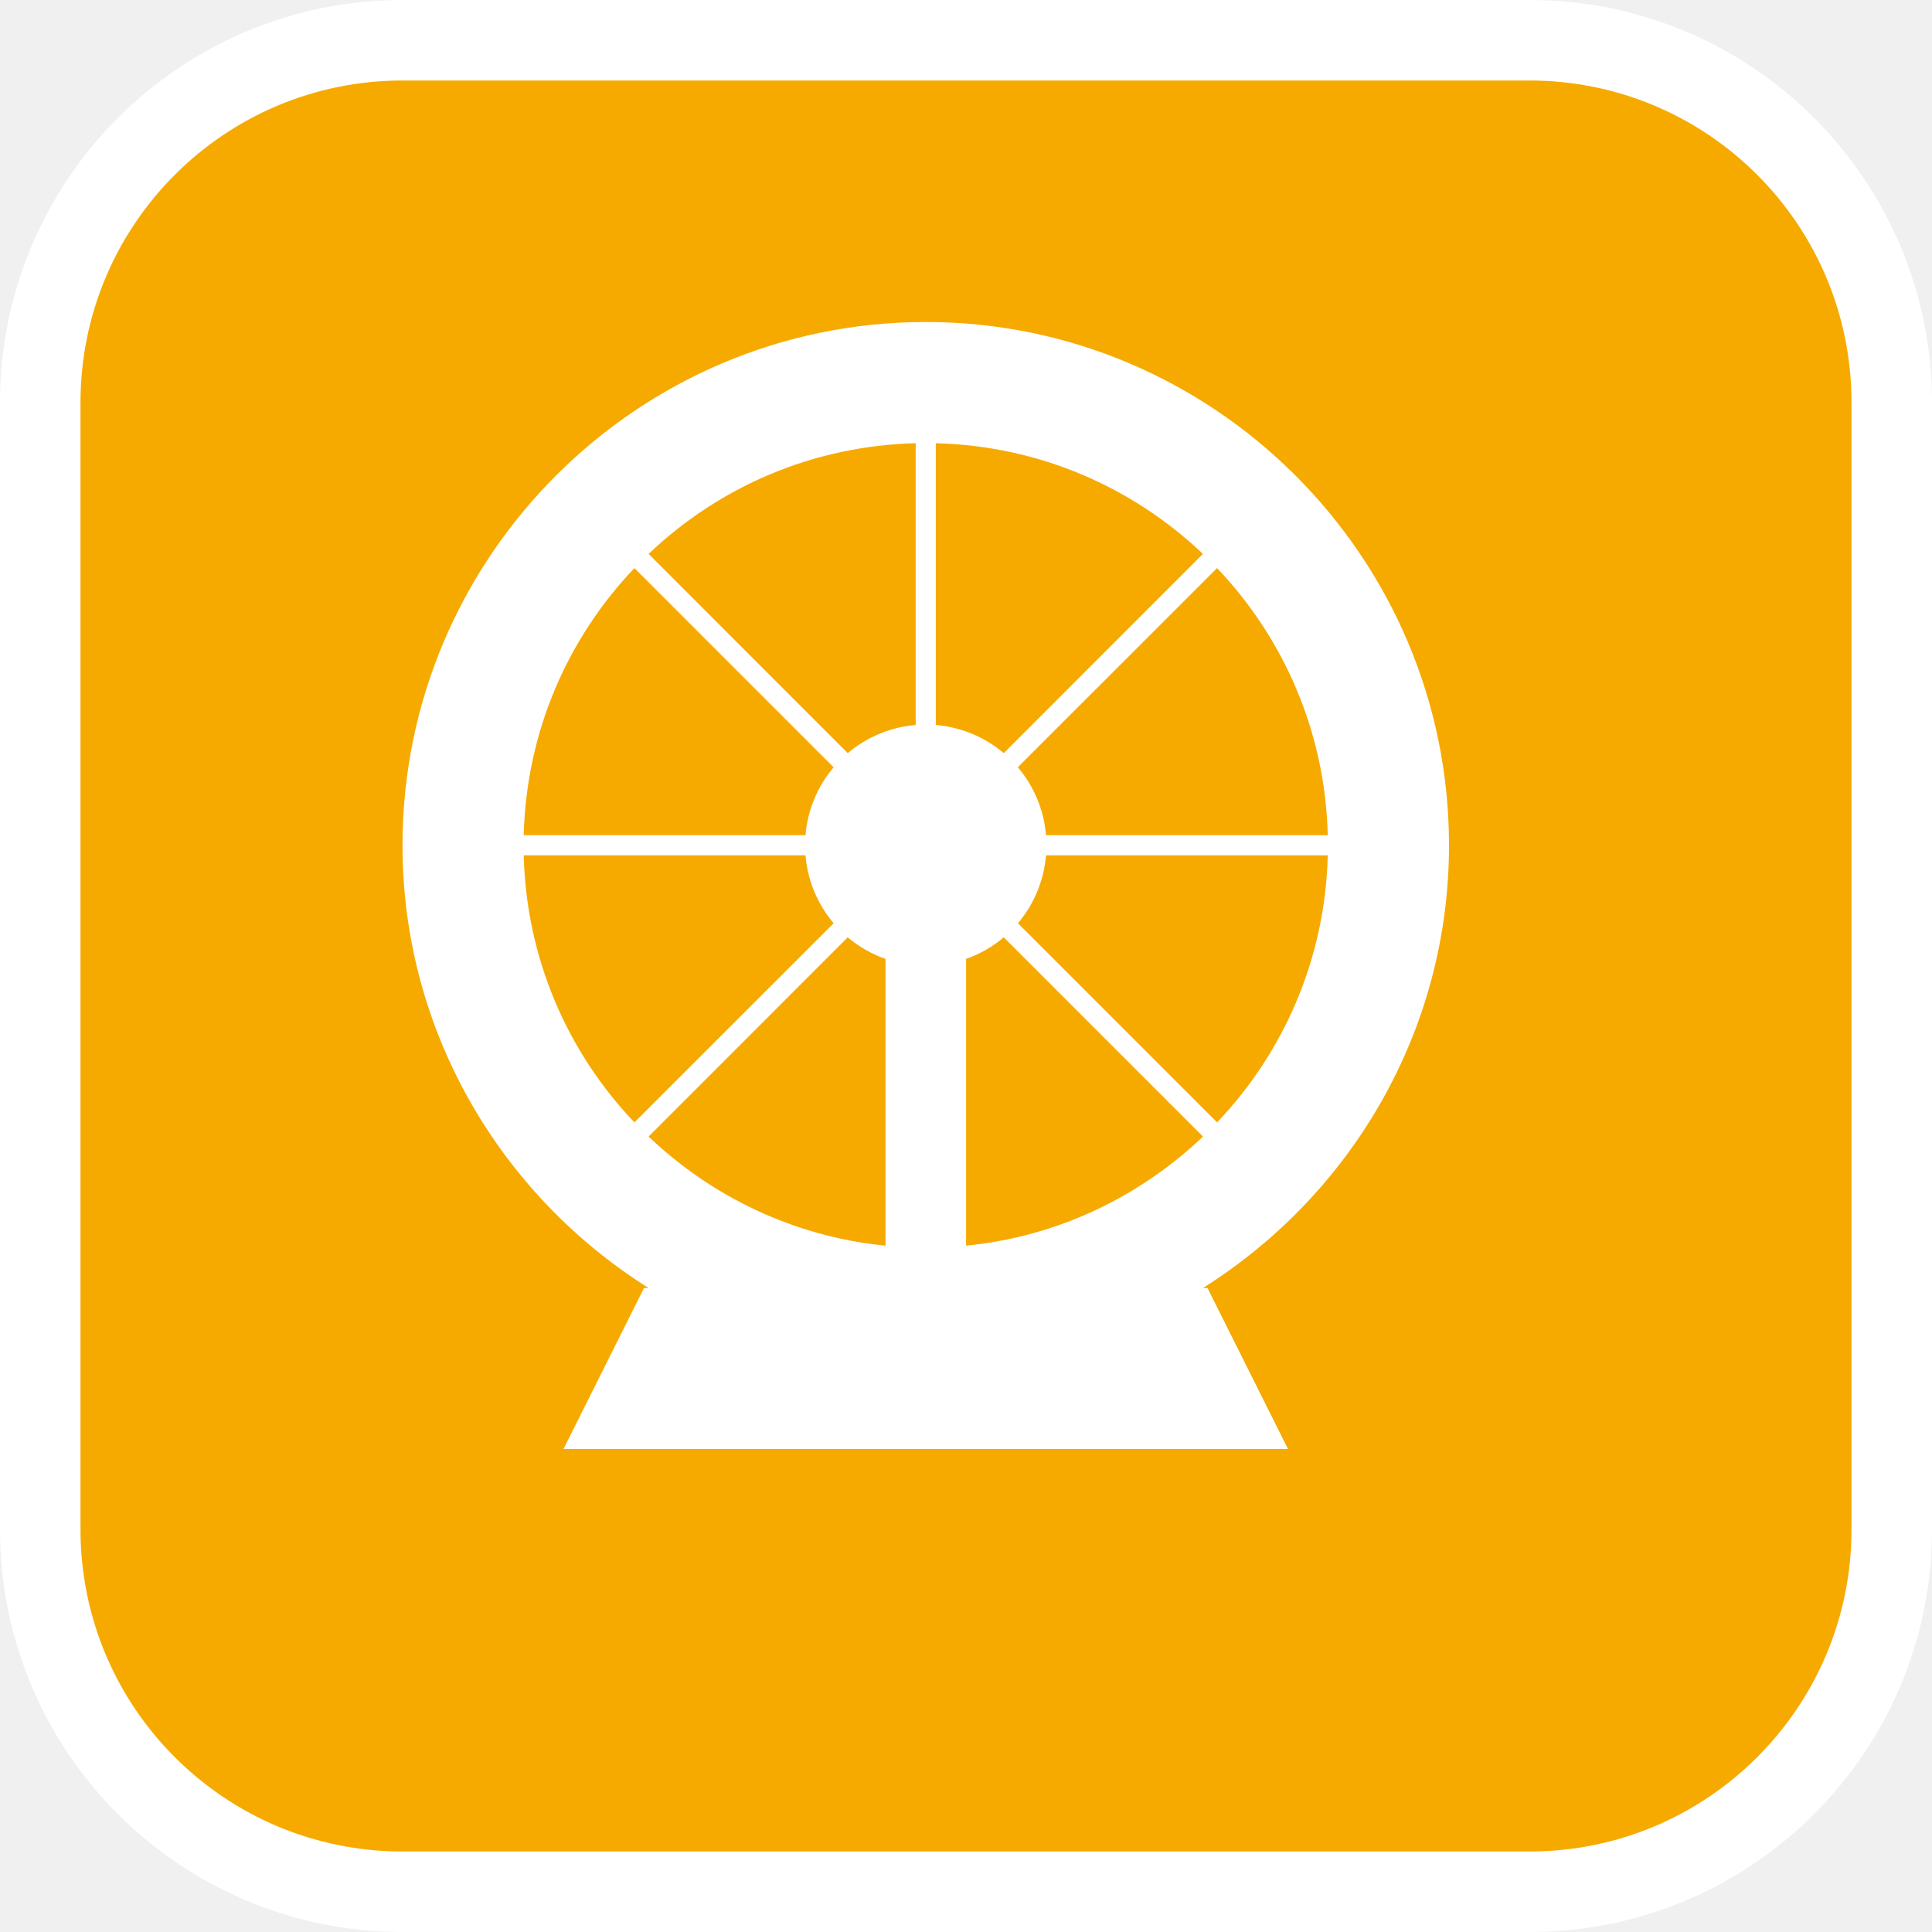
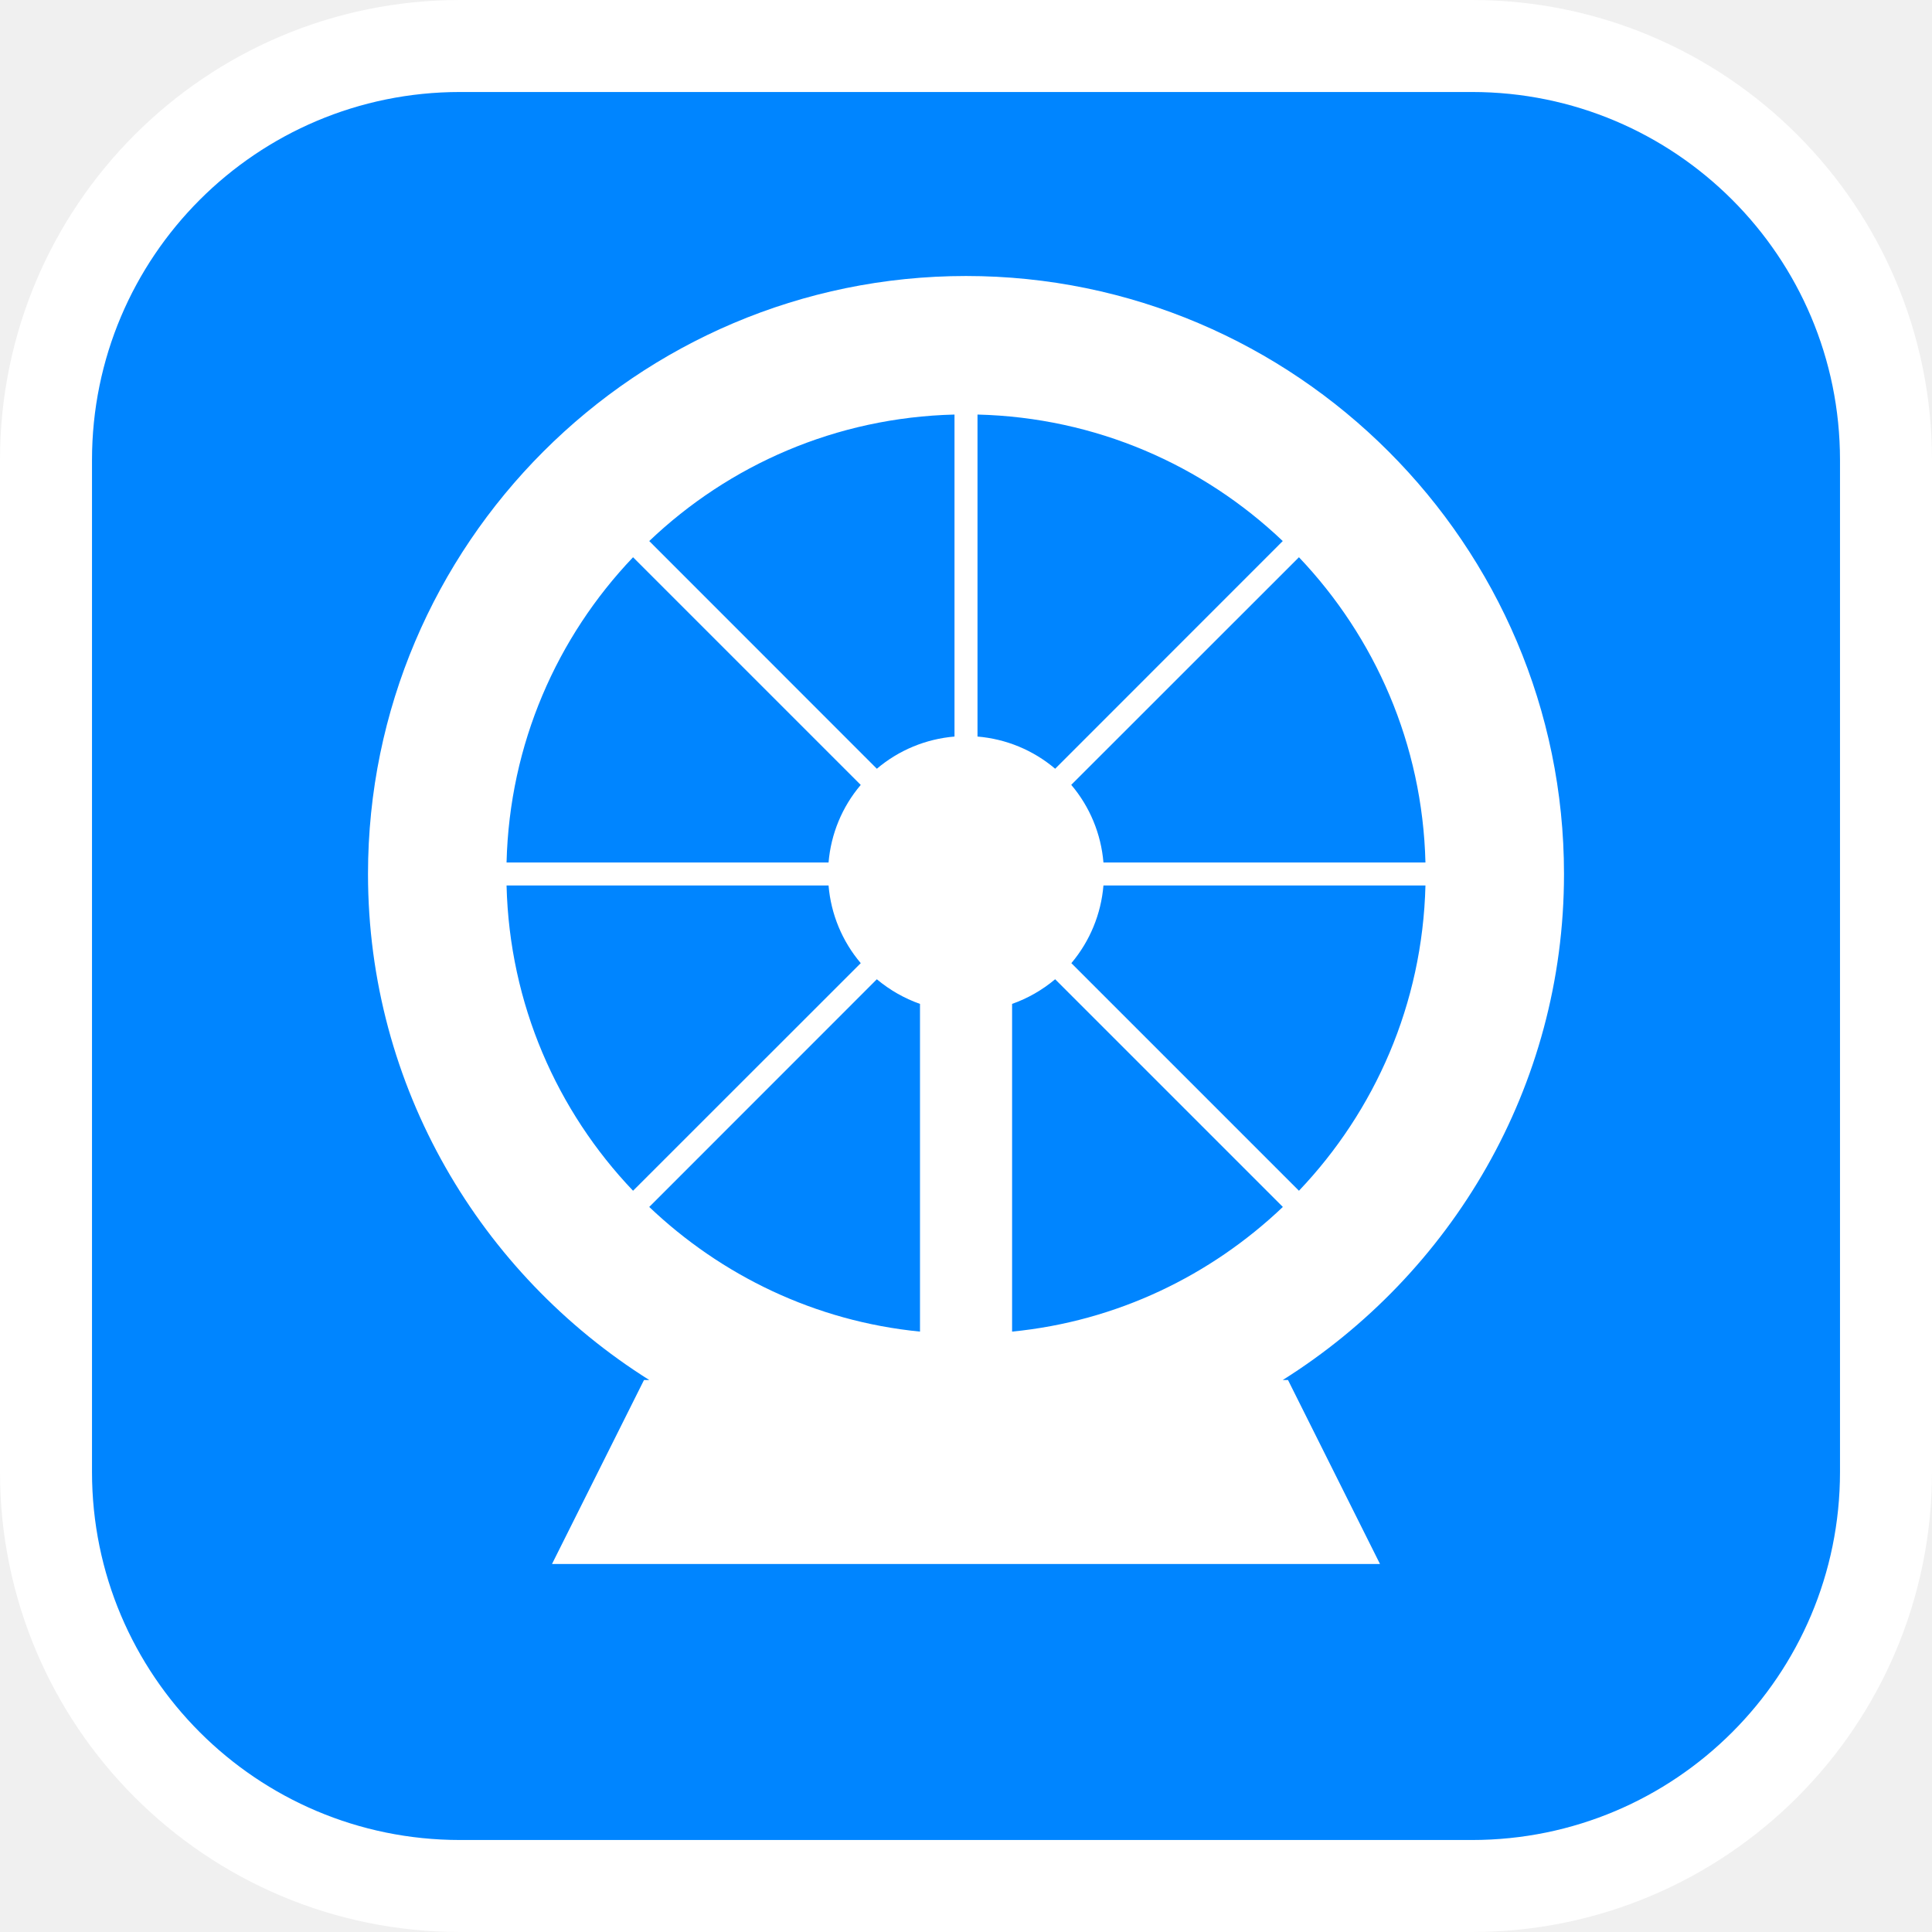
- <svg xmlns="http://www.w3.org/2000/svg" viewBox="0 0 24 24" height="24" width="24">
-   <rect fill="none" x="0" y="0" width="24" height="24" />
-   <rect x="1" y="1" rx="4" ry="4" width="22" height="22" stroke="#ffffff" style="stroke-linejoin:round;stroke-miterlimit:4;" fill="#ffffff" stroke-width="2" />
-   <rect x="1" y="1" width="22" height="22" rx="4" ry="4" fill="#f6aa00" />
-   <path fill="#ffffff" transform="translate(4 4)" d="M7.5,0C3.919,0,1,2.919,1,6.5c0,2.316,1.225,4.348,3.057,5.5H4l-1,2h9l-1-2h-0.057  C12.775,10.848,14,8.816,14,6.5C14,2.919,11.081,0,7.5,0z M7.375,1.506v3.5c-0.311,0.026-0.606,0.148-0.844,0.35  L4.057,2.881C4.924,2.055,6.085,1.538,7.375,1.506z M7.625,1.506c1.29,0.032,2.451,0.55,3.318,1.375L8.469,5.356  c-0.001-0.001-0.001-0.001-0.002-0.002C8.229,5.153,7.935,5.032,7.625,5.006V1.506z M3.881,3.057l2.475,2.475  c-0.001,0.001-0.001,0.001-0.002,0.002C6.153,5.771,6.032,6.065,6.006,6.375h-3.5  C2.538,5.085,3.055,3.924,3.881,3.057z M11.119,3.057c0.825,0.868,1.343,2.029,1.375,3.318h-3.5  c-0.026-0.311-0.148-0.606-0.35-0.844L11.119,3.057z M2.506,6.625h3.5c0.026,0.311,0.148,0.606,0.35,0.844  L3.881,9.943C3.055,9.076,2.538,7.915,2.506,6.625z M8.994,6.625h3.5c-0.032,1.29-0.55,2.451-1.375,3.318  L8.645,7.469c0.001-0.001,0.001-0.001,0.002-0.002C8.847,7.229,8.968,6.935,8.994,6.625z M6.531,7.644  c0.001,0.001,0.001,0.001,0.002,0.002C6.672,7.762,6.83,7.852,7,7.912v3.562c-1.14-0.112-2.161-0.611-2.943-1.355  L6.531,7.644z M8.469,7.644l2.475,2.475c-0.783,0.745-1.803,1.243-2.943,1.355V7.912  C8.171,7.852,8.33,7.761,8.469,7.644z" />
+ <svg xmlns="http://www.w3.org/2000/svg" viewBox="0 0 21 21" height="21" width="21">
+   <rect fill="none" x="0" y="0" width="21" height="21" />
+   <rect x="1" y="1" rx="4" ry="4" width="19" height="19" stroke="#ffffff" style="stroke-linejoin:round;stroke-miterlimit:4;" fill="#ffffff" stroke-width="2" />
+   <rect x="1" y="1" width="19" height="19" rx="4" ry="4" fill="#0085ff" />
+   <path fill="#ffffff" transform="translate(3 3)" d="M7.5,0C3.919,0,1,2.919,1,6.5c0,2.316,1.225,4.348,3.057,5.5H4l-1,2h9l-1-2h-0.057  C12.775,10.848,14,8.816,14,6.5C14,2.919,11.081,0,7.5,0z M7.375,1.506v3.5c-0.311,0.026-0.606,0.148-0.844,0.35  L4.057,2.881C4.924,2.055,6.085,1.538,7.375,1.506z M7.625,1.506c1.29,0.032,2.451,0.55,3.318,1.375L8.469,5.356  c-0.001-0.001-0.001-0.001-0.002-0.002C8.229,5.153,7.935,5.032,7.625,5.006V1.506z M3.881,3.057l2.475,2.475  c-0.001,0.001-0.001,0.001-0.002,0.002C6.153,5.771,6.032,6.065,6.006,6.375h-3.5  C2.538,5.085,3.055,3.924,3.881,3.057z M11.119,3.057c0.825,0.868,1.343,2.029,1.375,3.318h-3.5  c-0.026-0.311-0.148-0.606-0.35-0.844L11.119,3.057z M2.506,6.625h3.5c0.026,0.311,0.148,0.606,0.35,0.844  L3.881,9.943C3.055,9.076,2.538,7.915,2.506,6.625z M8.994,6.625h3.5c-0.032,1.29-0.55,2.451-1.375,3.318  L8.645,7.469c0.001-0.001,0.001-0.001,0.002-0.002C8.847,7.229,8.968,6.935,8.994,6.625z M6.531,7.644  c0.001,0.001,0.001,0.001,0.002,0.002C6.672,7.762,6.83,7.852,7,7.912v3.562c-1.14-0.112-2.161-0.611-2.943-1.355  L6.531,7.644z M8.469,7.644l2.475,2.475c-0.783,0.745-1.803,1.243-2.943,1.355V7.912  C8.171,7.852,8.33,7.761,8.469,7.644z" />
</svg>
